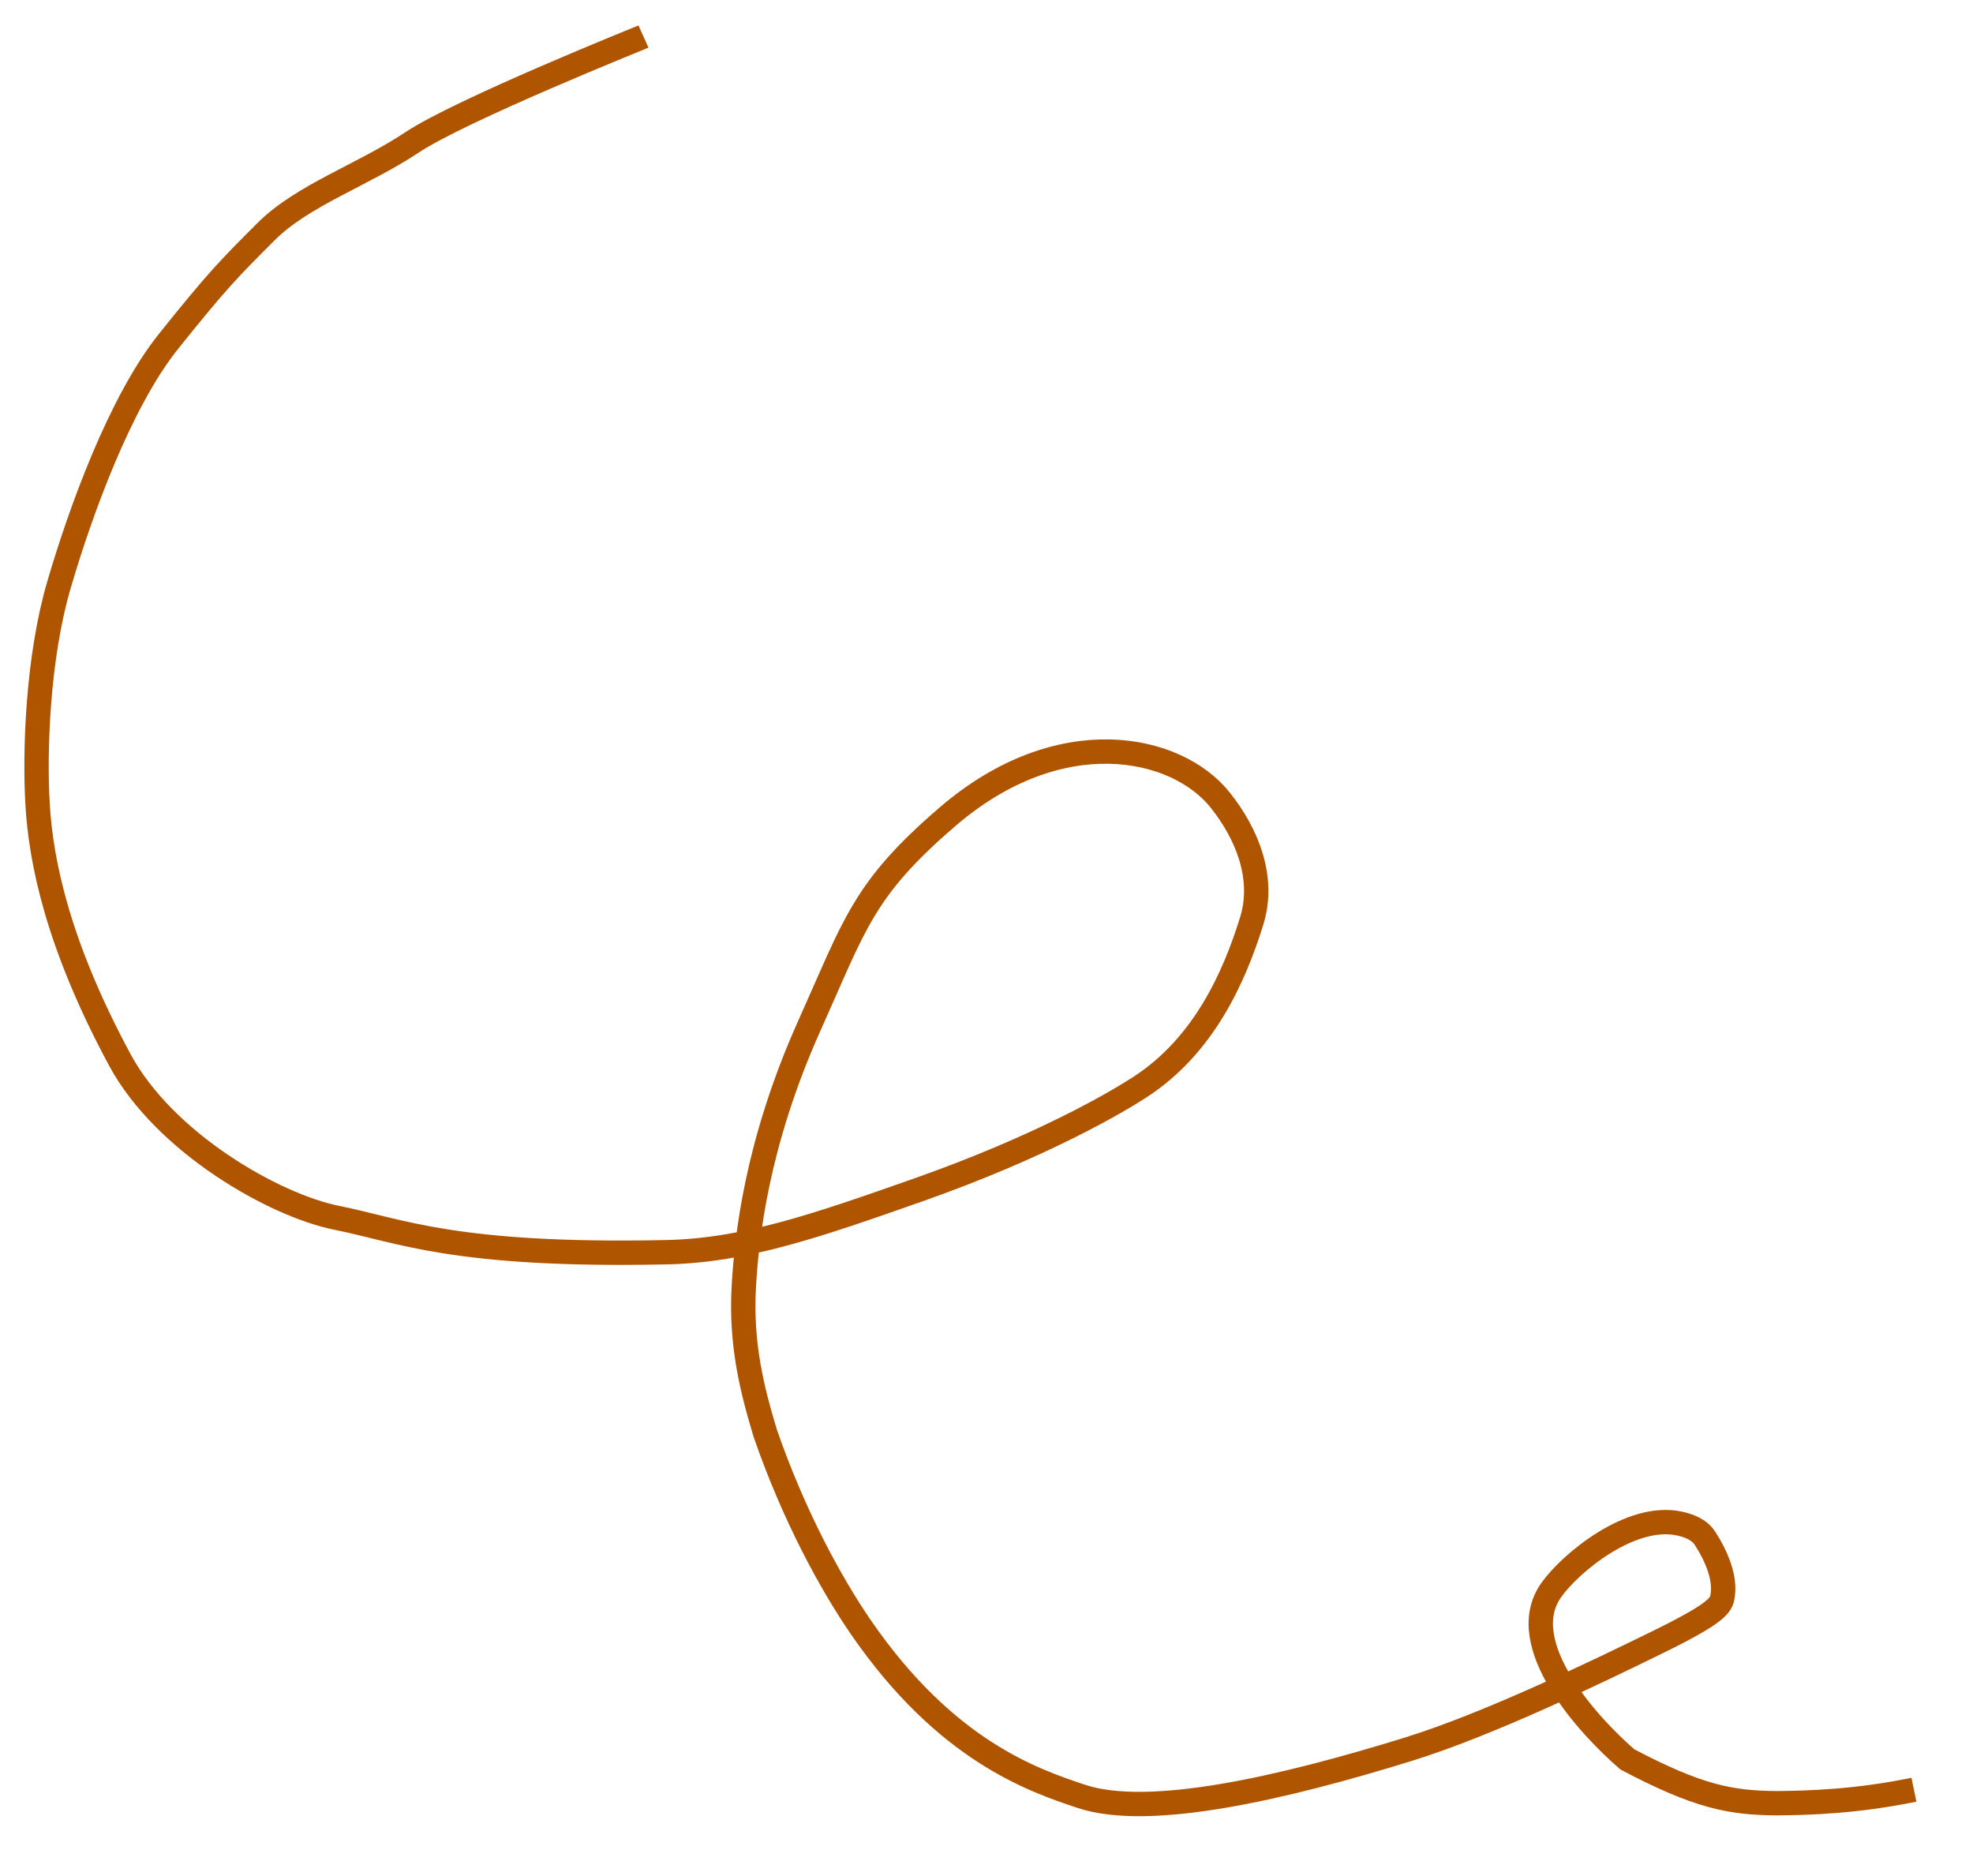
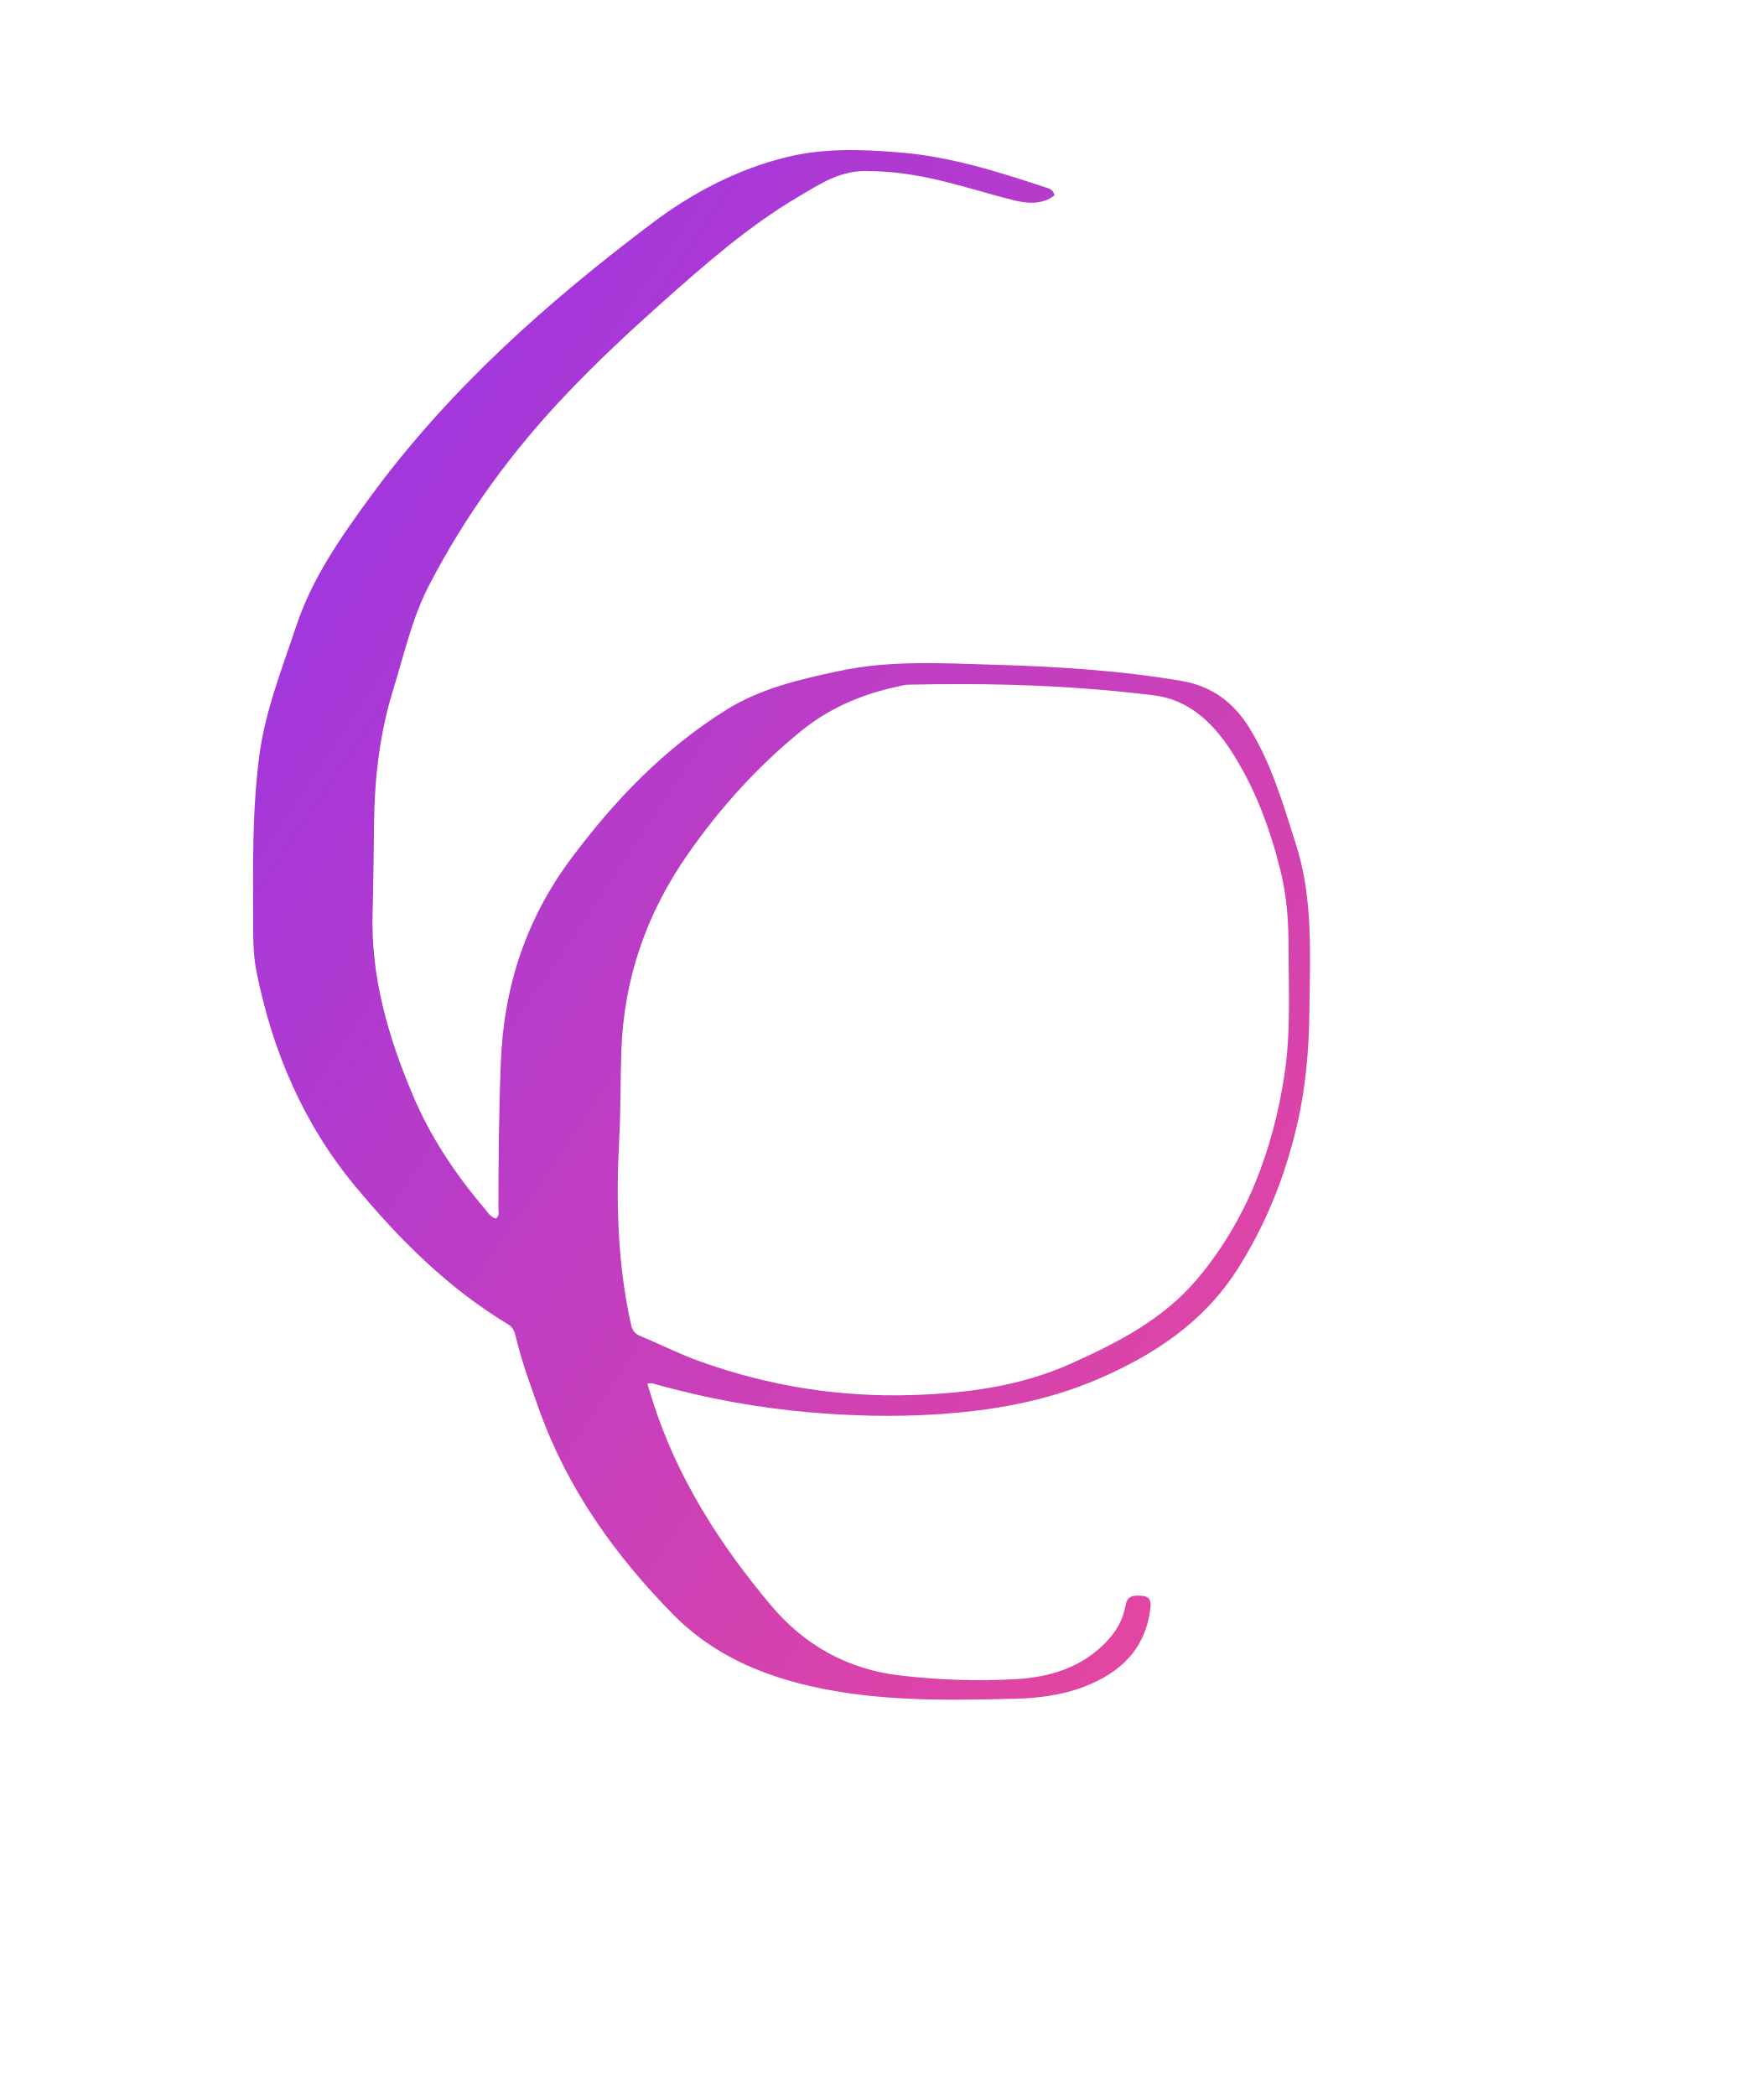
- <svg xmlns="http://www.w3.org/2000/svg" width="81" height="77" viewBox="0 0 81 77" fill="none">
-   <path d="M26.417 1.5C26.315 1.546 18.92 4.512 16.908 5.851C14.895 7.189 12.42 8.012 10.92 9.512C9.42 11.012 8.92 11.512 6.92 14.012C4.92 16.512 3.299 21.012 2.42 24.012C1.542 27.012 1.415 30.85 1.542 33.012C1.679 35.353 2.359 38.76 4.92 43.512C6.744 46.897 11.244 49.48 13.832 49.996C16.42 50.512 18.659 51.588 27.352 51.407C30.587 51.339 33.527 50.317 37.666 48.861C42.811 47.05 45.873 45.229 46.795 44.632C49.42 42.933 50.676 40.11 51.39 37.8C51.94 36.02 51.179 34.198 50.083 32.832C48.285 30.591 43.514 29.575 38.92 33.512C35.42 36.512 35.098 37.95 33.246 42.065C31.026 46.998 30.649 50.903 30.539 52.78C30.397 55.196 30.886 57.075 31.416 58.838C32.578 62.196 34.099 64.998 35.357 66.823C38.831 71.862 42.391 73.079 44.393 73.745C47.191 74.675 52.689 73.4 57.825 71.808C61.138 70.782 65.643 68.596 68.073 67.405C70.502 66.214 70.657 65.9 70.718 65.542C70.844 64.799 70.5 63.933 69.998 63.152C69.756 62.777 69.306 62.623 68.946 62.545C66.941 62.114 64.458 64.176 63.679 65.285C62.124 67.499 65.237 70.873 66.811 72.228C69.729 73.768 71.056 74.011 72.932 74.027C74.219 74.016 76.187 73.965 78.575 73.473" stroke="#AF5500" strokeWidth="3" strokeLinecap="round" />
+ <svg xmlns="http://www.w3.org/2000/svg" version="1.1" viewBox="0 0 848 1008">
+   <defs>
+     <linearGradient id="coilGradient" x1="0%" y1="0%" x2="100%" y2="100%">
+       <stop offset="0%" stop-color="#9333ea" />
+       <stop offset="100%" stop-color="#ec4899" />
+     </linearGradient>
+   </defs>
+   <path fill="url(#coilGradient)" opacity="1" stroke="none" d=" M418.118,82.305   C404.652,81.516 394.465,88.399 383.992,94.582   C359.879,108.817 338.973,127.188 318.193,145.691   C302.387,159.765 286.923,174.249 272.344,189.582   C246.035,217.248 223.68,247.91 206.158,281.855   C198.115,297.437 194.356,314.717 189.169,331.411   C182.785,351.958 180.235,372.969 179.913,394.429   C179.691,409.252 179.618,424.086 179.185,438.901   C178.282,469.763 186.642,498.486 198.455,526.49   C206.884,546.471 218.715,564.328 232.702,580.805   C234.368,582.766 235.675,585.265 238.477,586.019   C240.385,584.574 239.688,582.591 239.689,580.873   C239.699,557.378 239.947,533.888 240.881,510.408   C242.31,474.489 252.972,441.984 274.675,412.876   C295.616,384.791 319.419,360.025 349.261,341.386   C365.827,331.039 384.502,326.778 403.241,322.748   C427.77,317.472 452.575,318.927 477.379,319.656   C507.851,320.55 538.198,322.333 568.318,327.494   C582.935,329.999 593.243,337.823 600.821,350.047   C611.572,367.391 617.072,386.817 623.228,406.008   C631.604,432.124 629.974,458.995 629.718,485.789   C629.537,504.661 627.962,523.329 623.603,541.775   C617.798,566.336 608.503,589.404 594.939,610.652   C578.891,635.789 555.139,651.509 528.427,663.075   C503.086,674.048 476.224,678.639 448.785,680.271   C428.789,681.46 408.809,680.914 388.893,679.174   C364.149,677.013 339.782,672.497 315.823,665.884   C314.555,665.534 313.346,664.902 311.303,665.43   C312.162,668.201 313.002,670.969 313.877,673.725   C325.634,710.723 346.173,742.794 370.868,772.158   C386.79,791.089 407.589,802.786 432.629,805.734   C451.363,807.94 470.226,808.613 489.003,807.494   C505.028,806.54 520.104,801.922 531.853,789.798   C536.765,784.729 540.127,778.923 541.318,771.992   C542.163,767.074 545.57,767.23 549.216,767.462   C553.671,767.746 553.543,770.872 553.154,773.966   C550.737,793.198 538.778,804.412 521.607,811.072   C510.918,815.217 499.593,816.665 488.302,816.943   C461.333,817.606 434.336,818.137 407.5,814.197   C375.968,809.569 346.379,799.429 323.749,776.446   C296.004,748.267 273.125,716.347 259.508,678.55   C255.213,666.627 250.879,654.752 247.935,642.417   C247.369,640.047 246.506,638.183 244.255,636.828   C215.6,619.575 192.255,596.255 171.098,570.827   C145.984,540.647 130.934,505.462 123.312,467.071   C121.653,458.716 121.786,450.17 121.757,441.664   C121.666,415.508 121.289,389.327 124.729,363.326   C127.59,341.703 135.684,321.505 142.506,300.97   C150.083,278.161 163.581,258.832 177.57,239.643   C215.387,187.768 262.744,145.687 313.58,107.345   C333.028,92.677 354.749,81.281 378.705,75.466   C396.492,71.148 414.673,71.821 432.837,73.319   C456.962,75.308 479.786,82.504 502.553,90.029   C504.379,90.633 506.564,90.957 507.099,93.994   C501.213,98.428 494.402,97.984 487.841,96.376   C474.267,93.049 460.975,88.616 447.283,85.711   C437.821,83.704 428.274,82.38 418.118,82.305  M435.981,329.291   C417.537,332.752 400.46,339.3 385.691,351.233   C364.55,368.316 346.616,388.176 330.991,410.498   C310.882,439.227 299.998,470.543 298.811,505.583   C298.337,519.574 298.537,533.573 297.803,547.548   C296.236,577.427 296.885,607.156 303.371,636.528   C303.932,639.068 304.766,641.158 307.477,642.294   C317.152,646.352 326.568,651.104 336.421,654.648   C369.509,666.549 403.682,672.033 438.883,670.896   C465.173,670.046 490.882,666.636 515.216,655.703   C537.728,645.587 559.585,634.322 575.73,615.147   C599.558,586.847 612.102,553.327 617.675,517.129   C620.829,496.641 619.693,475.895 619.689,455.247   C619.687,442.908 618.784,430.655 615.771,418.587   C610.609,397.907 603.284,378.114 591.509,360.269   C582.793,347.061 571.274,336.434 555.1,334.426   C515.878,329.558 476.415,328.337 435.981,329.291  z" />
</svg>
